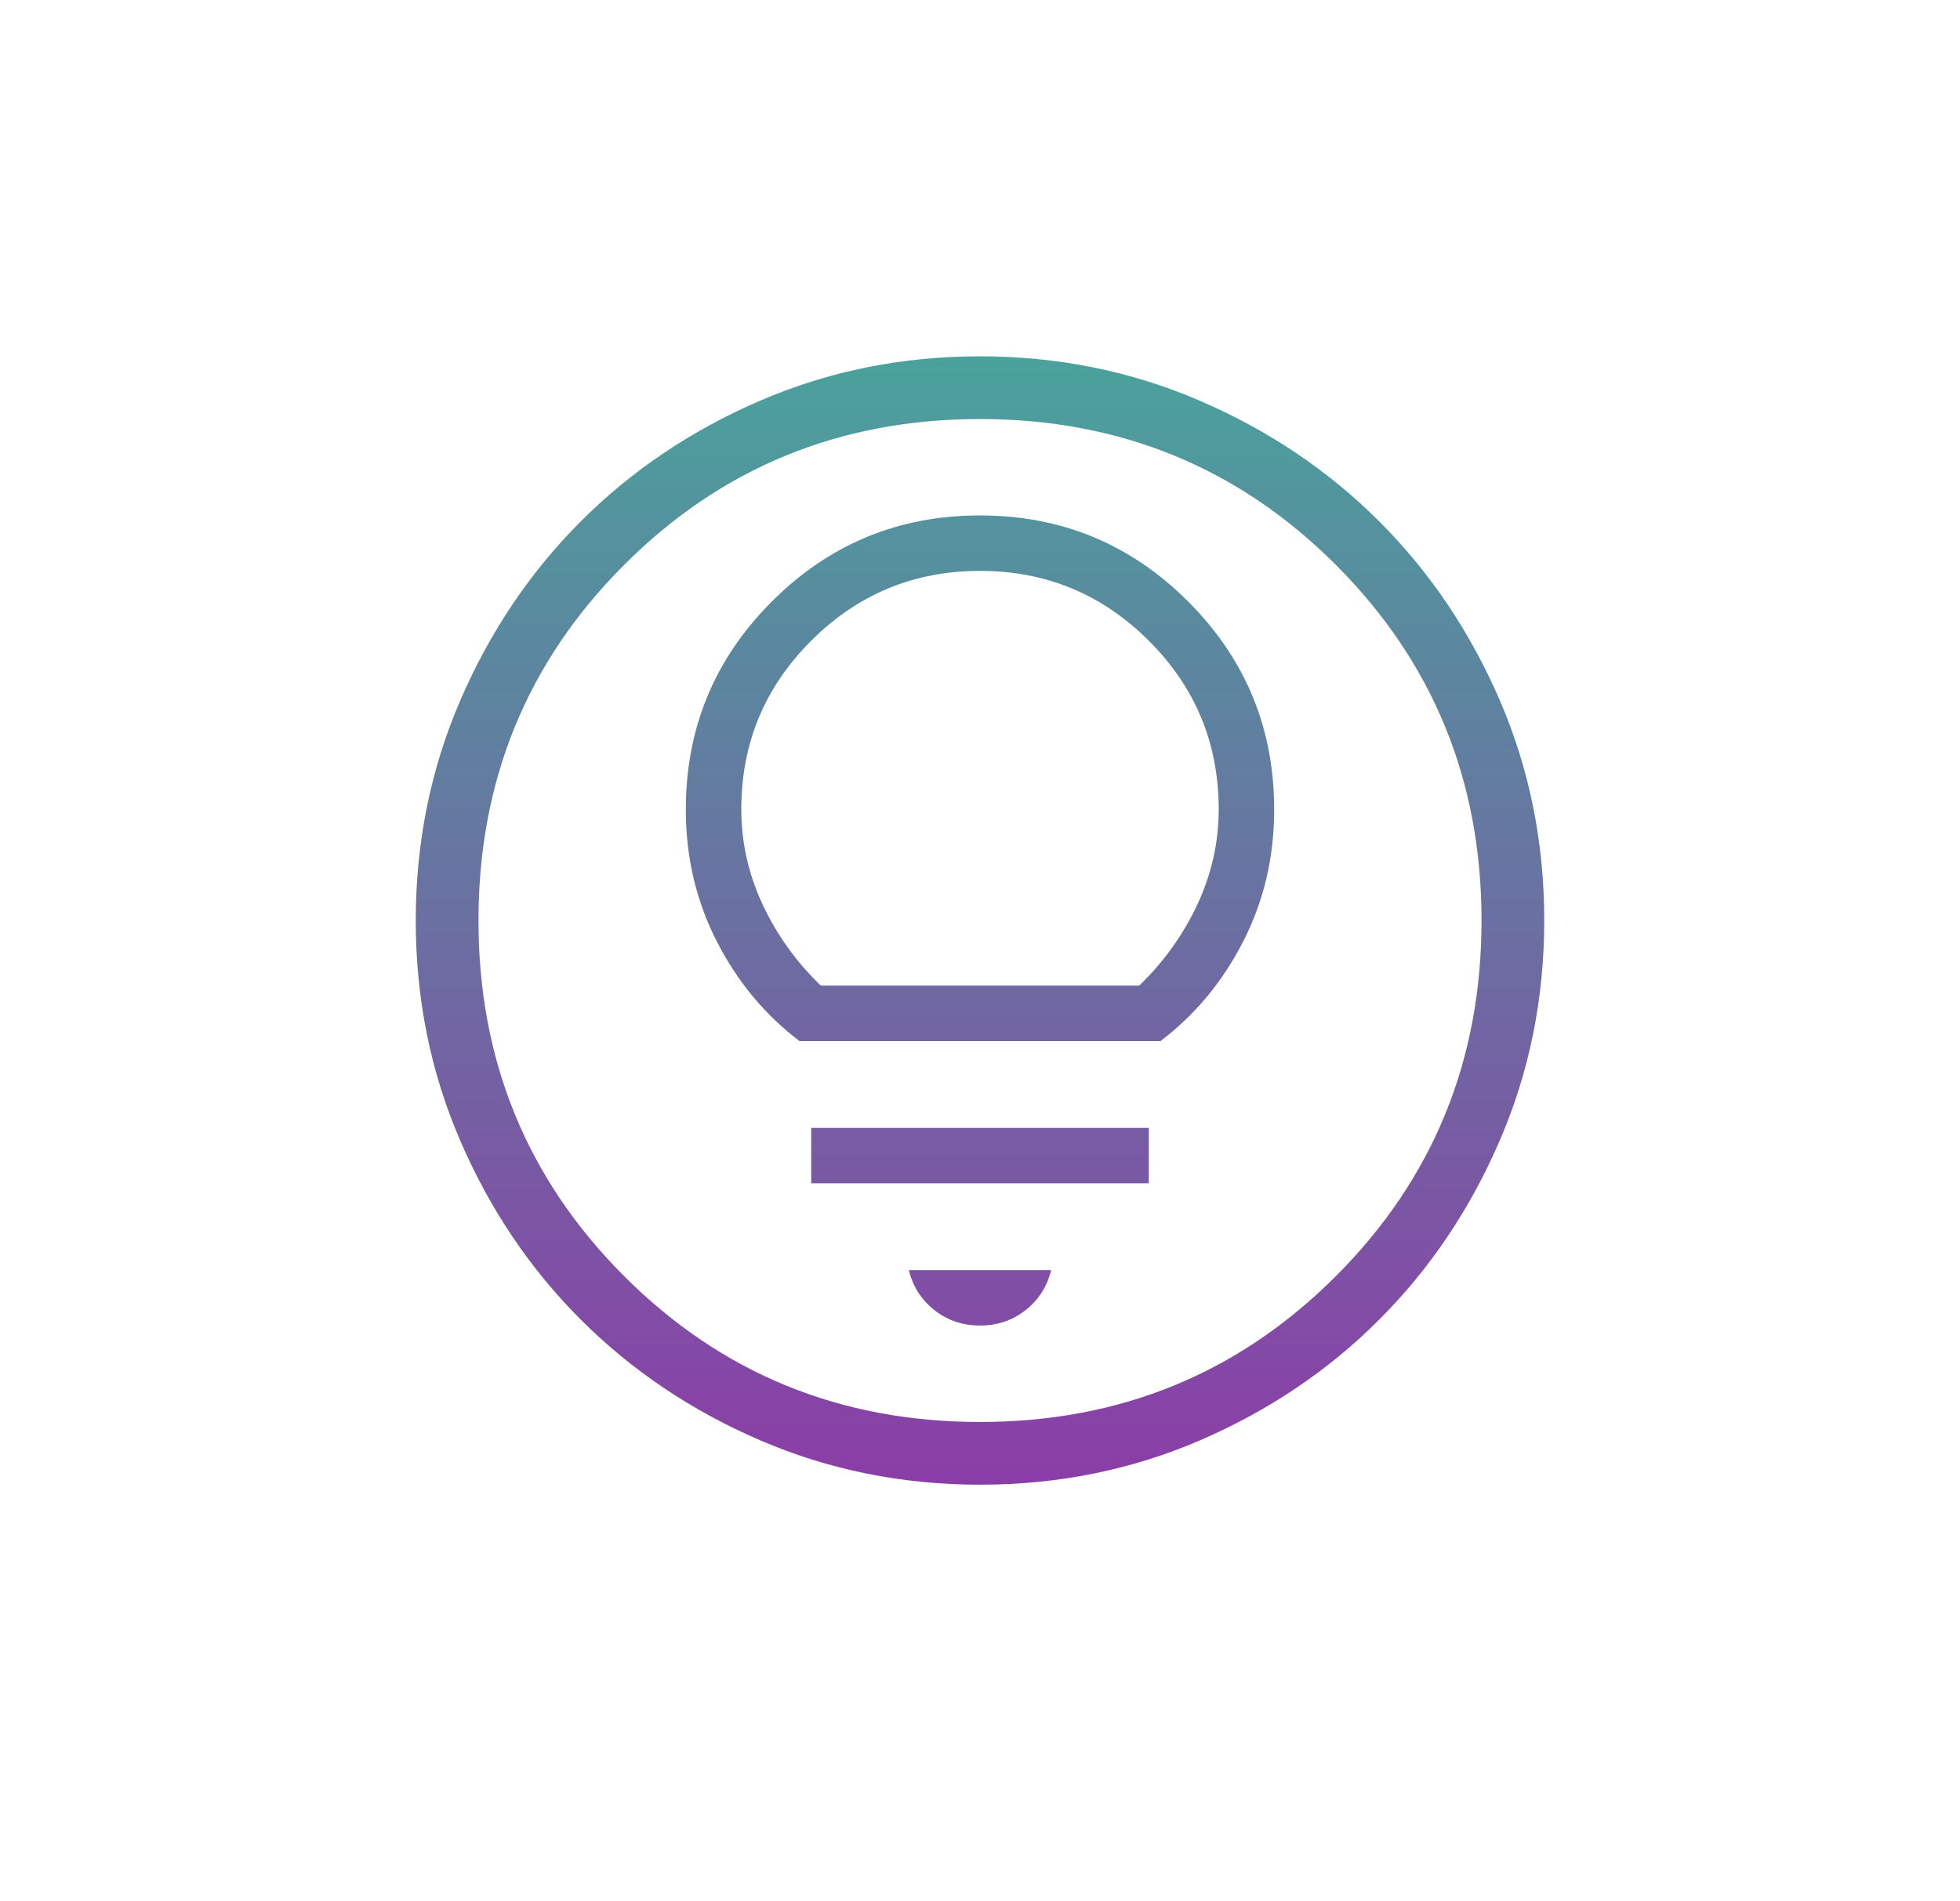
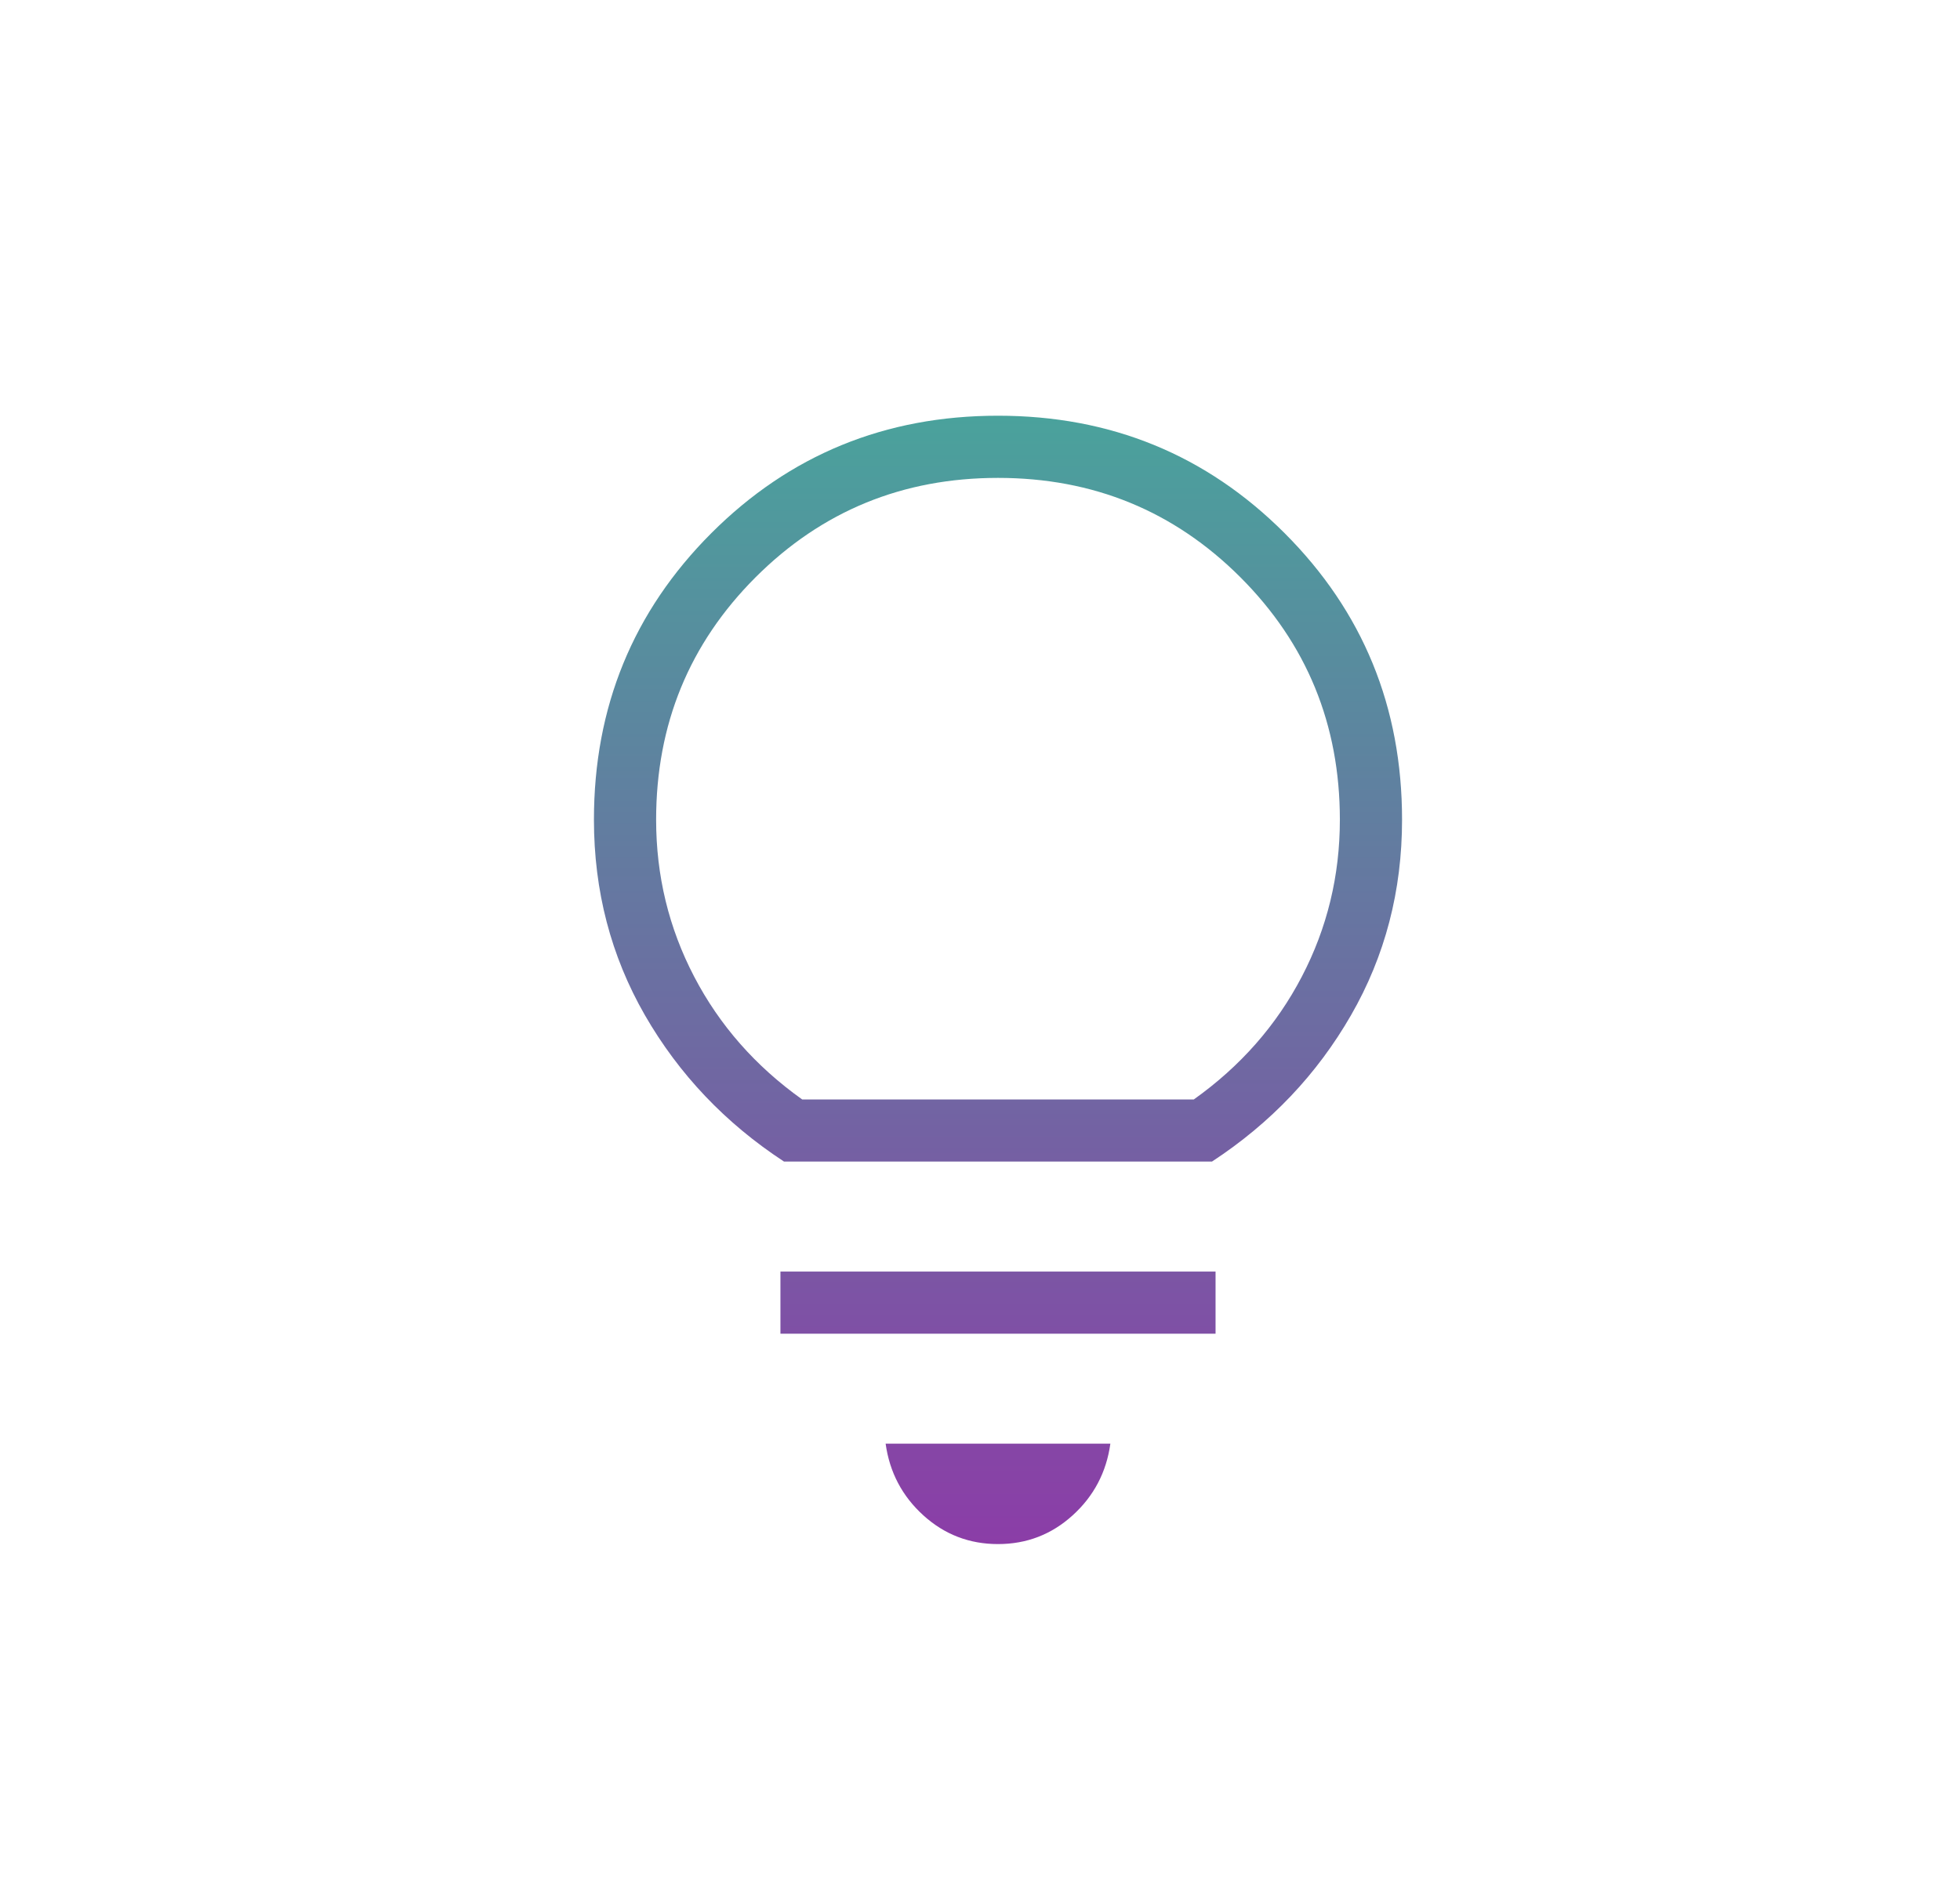
<svg xmlns="http://www.w3.org/2000/svg" width="33" height="32" viewBox="0 0 33 32" fill="none">
-   <g id="lightbulb_circle_FILL0_wght200_GRAD0_opsz24 1">
-     <path id="Vector" d="M16.503 25C15.19 25 13.955 24.751 12.798 24.252C11.642 23.754 10.636 23.077 9.78 22.222C8.925 21.368 8.248 20.363 7.749 19.207C7.25 18.052 7 16.817 7 15.504C7 14.19 7.249 12.955 7.748 11.798C8.246 10.642 8.923 9.636 9.778 8.78C10.632 7.925 11.637 7.248 12.793 6.749C13.948 6.25 15.183 6 16.497 6C17.81 6 19.045 6.249 20.202 6.748C21.358 7.246 22.364 7.923 23.22 8.778C24.075 9.632 24.752 10.637 25.252 11.793C25.75 12.948 26 14.183 26 15.496C26 16.81 25.751 18.045 25.252 19.202C24.754 20.358 24.077 21.364 23.222 22.22C22.368 23.075 21.363 23.752 20.207 24.252C19.052 24.75 17.817 25 16.503 25ZM16.5 23.944C18.857 23.944 20.854 23.126 22.49 21.49C24.126 19.854 24.944 17.857 24.944 15.5C24.944 13.143 24.126 11.146 22.49 9.51C20.854 7.874 18.857 7.056 16.5 7.056C14.143 7.056 12.146 7.874 10.51 9.51C8.874 11.146 8.056 13.143 8.056 15.5C8.056 17.857 8.874 19.854 10.51 21.49C12.146 23.126 14.143 23.944 16.5 23.944ZM16.5 22.32C16.791 22.32 17.046 22.234 17.266 22.062C17.486 21.889 17.63 21.664 17.698 21.387H15.302C15.37 21.664 15.514 21.889 15.734 22.062C15.954 22.234 16.209 22.32 16.5 22.32ZM13.658 19.925H19.342V18.991H13.658V19.925ZM13.461 17.53H19.539C20.122 17.088 20.587 16.528 20.933 15.849C21.28 15.17 21.453 14.431 21.453 13.633C21.453 12.262 20.97 11.094 20.004 10.128C19.038 9.162 17.87 8.679 16.5 8.679C15.13 8.679 13.962 9.162 12.996 10.128C12.03 11.094 11.547 12.262 11.547 13.633C11.547 14.431 11.72 15.17 12.067 15.849C12.414 16.528 12.878 17.088 13.461 17.53ZM13.819 16.596C13.404 16.195 13.077 15.738 12.838 15.226C12.6 14.714 12.481 14.181 12.481 13.627C12.481 12.519 12.873 11.572 13.658 10.789C14.443 10.005 15.39 9.613 16.5 9.613C17.61 9.613 18.558 10.005 19.342 10.789C20.127 11.572 20.519 12.519 20.519 13.627C20.519 14.181 20.4 14.714 20.162 15.226C19.923 15.738 19.596 16.195 19.181 16.596H13.819Z" fill="url(#paint0_linear_1274_15977)" />
+   <g id="lightbulb_FILL0_wght200_GRAD0_opsz24 1">
+     <path id="Vector" d="M16.803 26C16.321 26 15.902 25.839 15.546 25.516C15.19 25.193 14.978 24.791 14.911 24.309H18.695C18.628 24.791 18.416 25.193 18.06 25.516C17.704 25.839 17.285 26 16.803 26ZM13.14 22.458V21.411H20.466V22.458H13.14ZM13.2 19.559C12.211 18.911 11.431 18.089 10.858 17.094C10.286 16.098 10 15.001 10 13.803C10 11.904 10.659 10.296 11.977 8.977C13.296 7.659 14.904 7 16.803 7C18.702 7 20.31 7.659 21.628 8.977C22.947 10.296 23.606 11.904 23.606 13.803C23.606 15.001 23.32 16.098 22.747 17.094C22.175 18.089 21.395 18.911 20.406 19.559H13.2ZM13.506 18.513H20.1C20.885 17.954 21.491 17.265 21.918 16.446C22.346 15.626 22.559 14.745 22.559 13.803C22.559 12.198 22.001 10.838 20.885 9.721C19.768 8.605 18.408 8.047 16.803 8.047C15.198 8.047 13.838 8.605 12.721 9.721C11.605 10.838 11.047 12.198 11.047 13.803C11.047 14.745 11.26 15.626 11.688 16.446C12.115 17.265 12.721 17.954 13.506 18.513Z" fill="url(#paint0_linear_1359_977)" />
  </g>
  <defs>
-     <linearGradient id="paint0_linear_1274_15977" x1="16.5" y1="6" x2="16.5" y2="25" gradientUnits="userSpaceOnUse">
+     <linearGradient id="paint0_linear_1359_977" x1="16.803" y1="7" x2="16.803" y2="26" gradientUnits="userSpaceOnUse">
      <stop stop-color="#4AA29C" />
      <stop offset="1" stop-color="#8B3DA7" />
    </linearGradient>
  </defs>
</svg>
